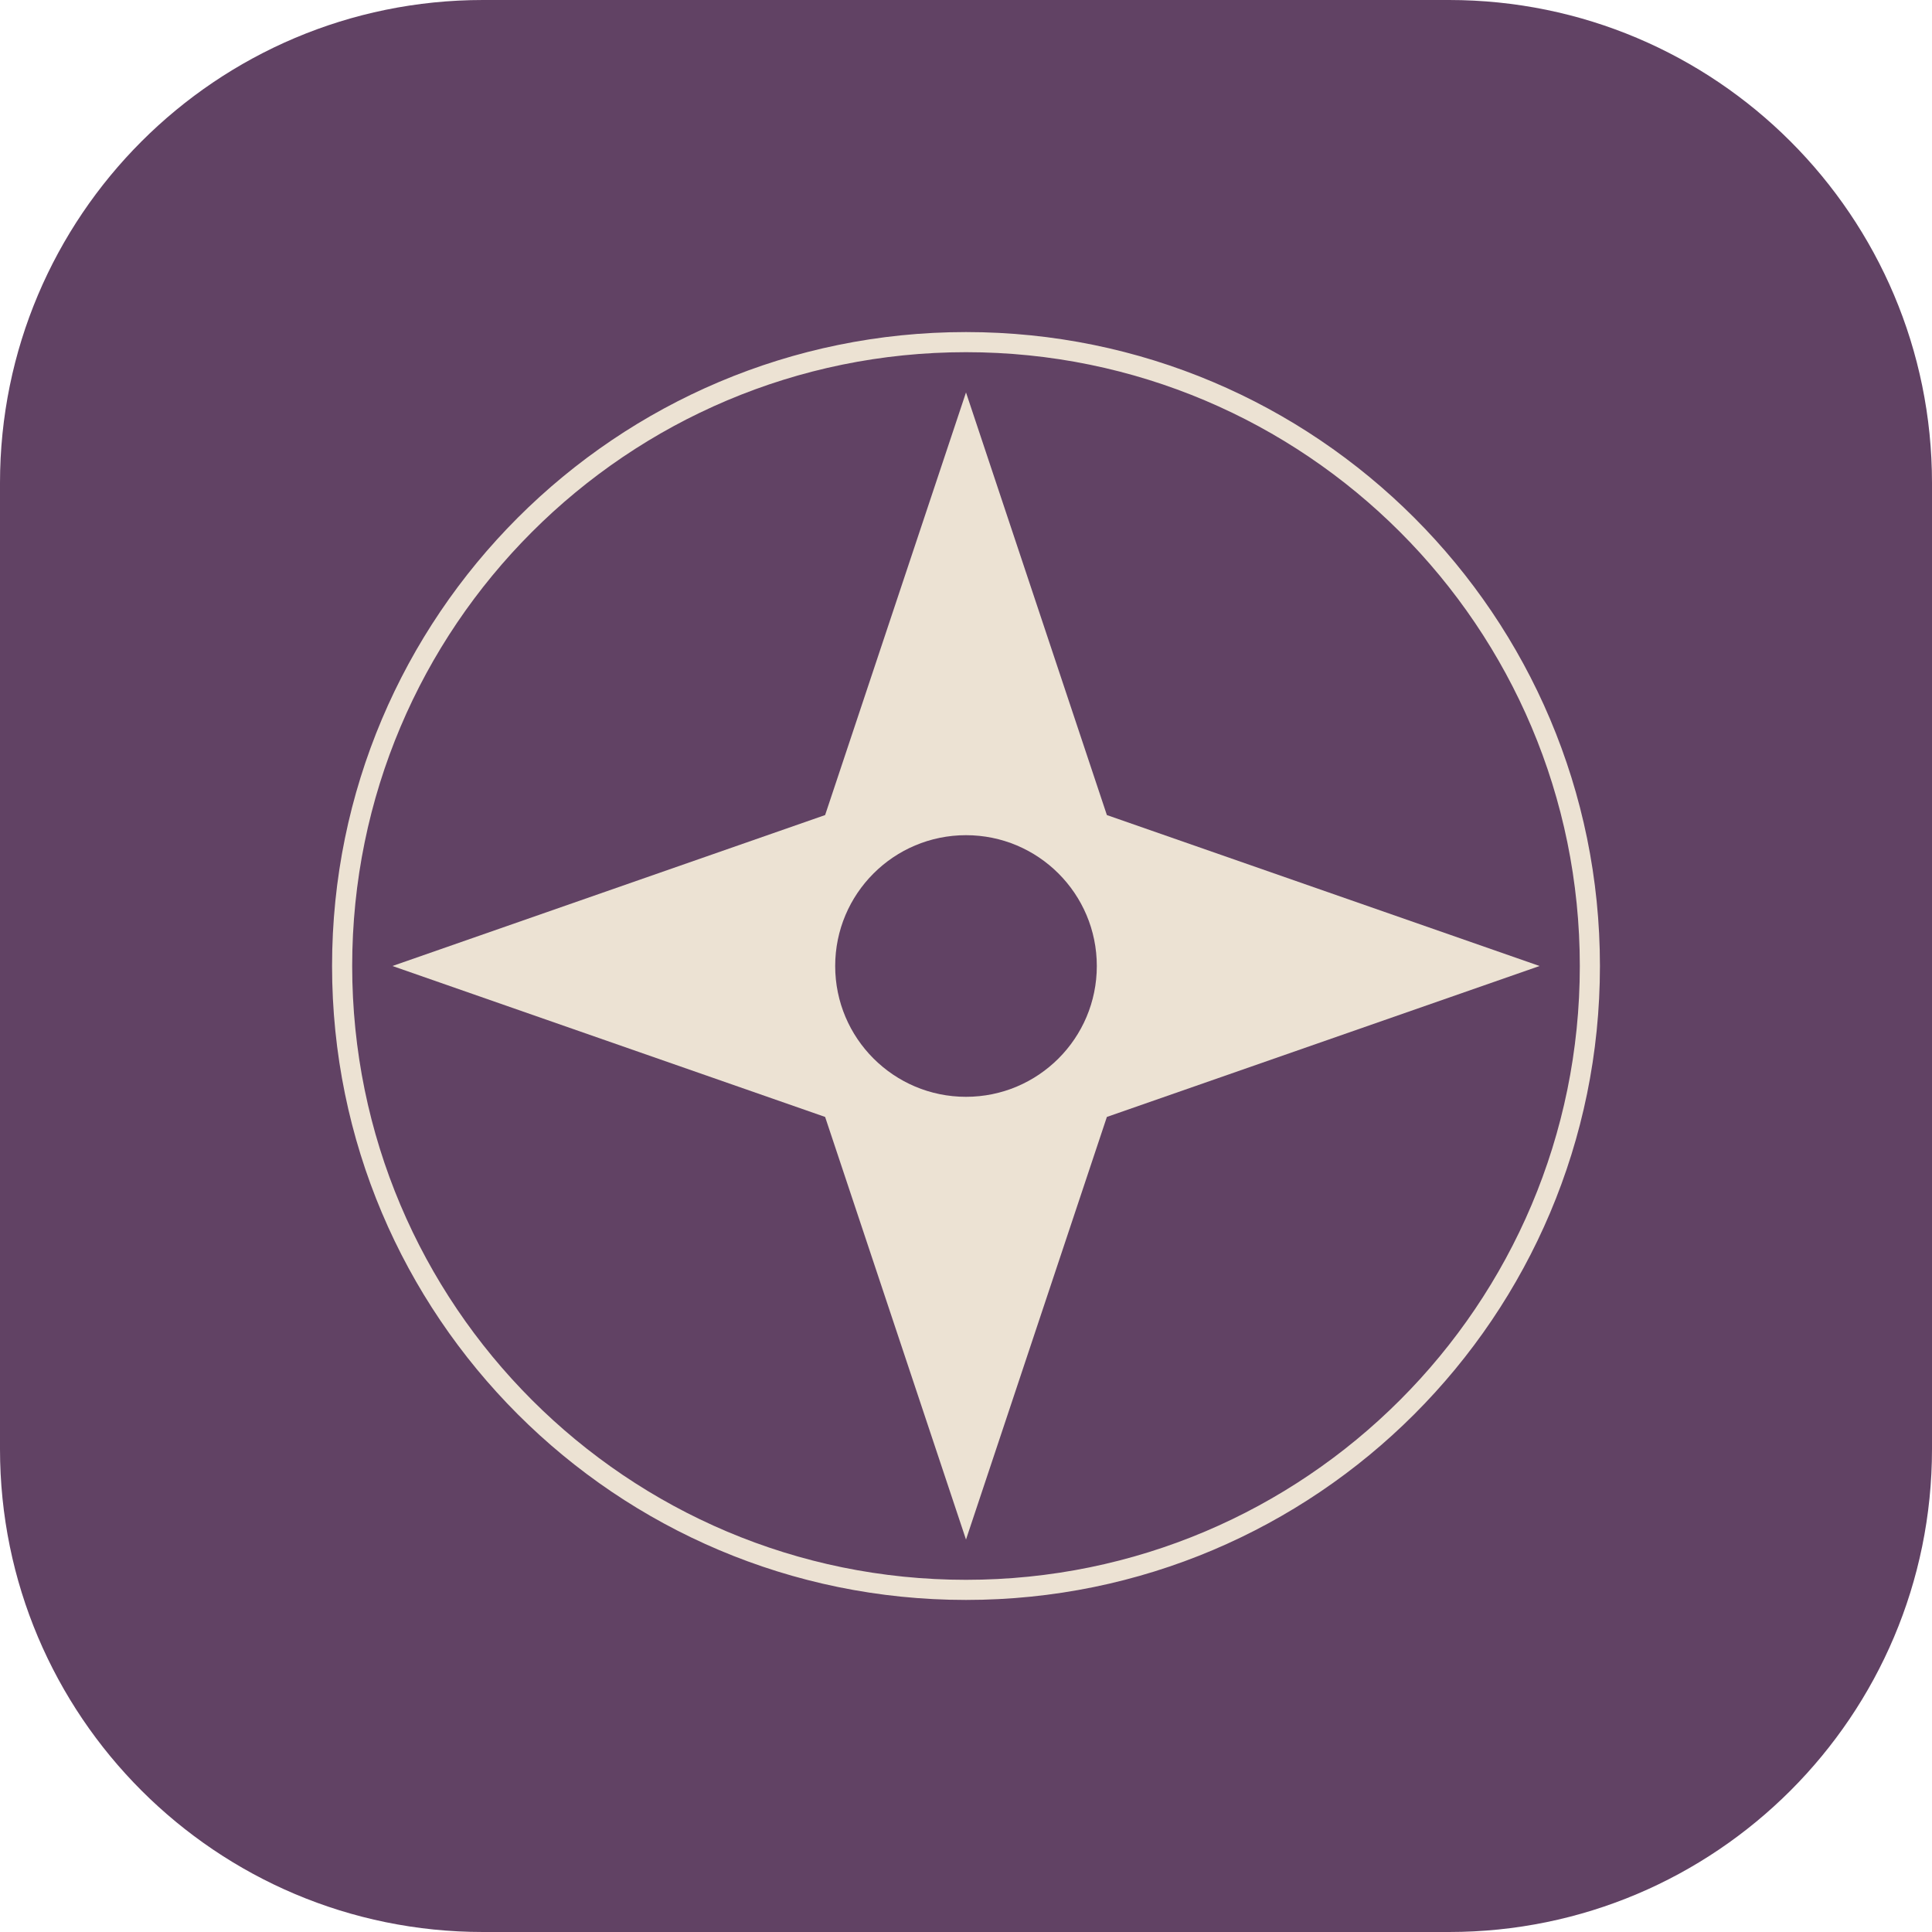
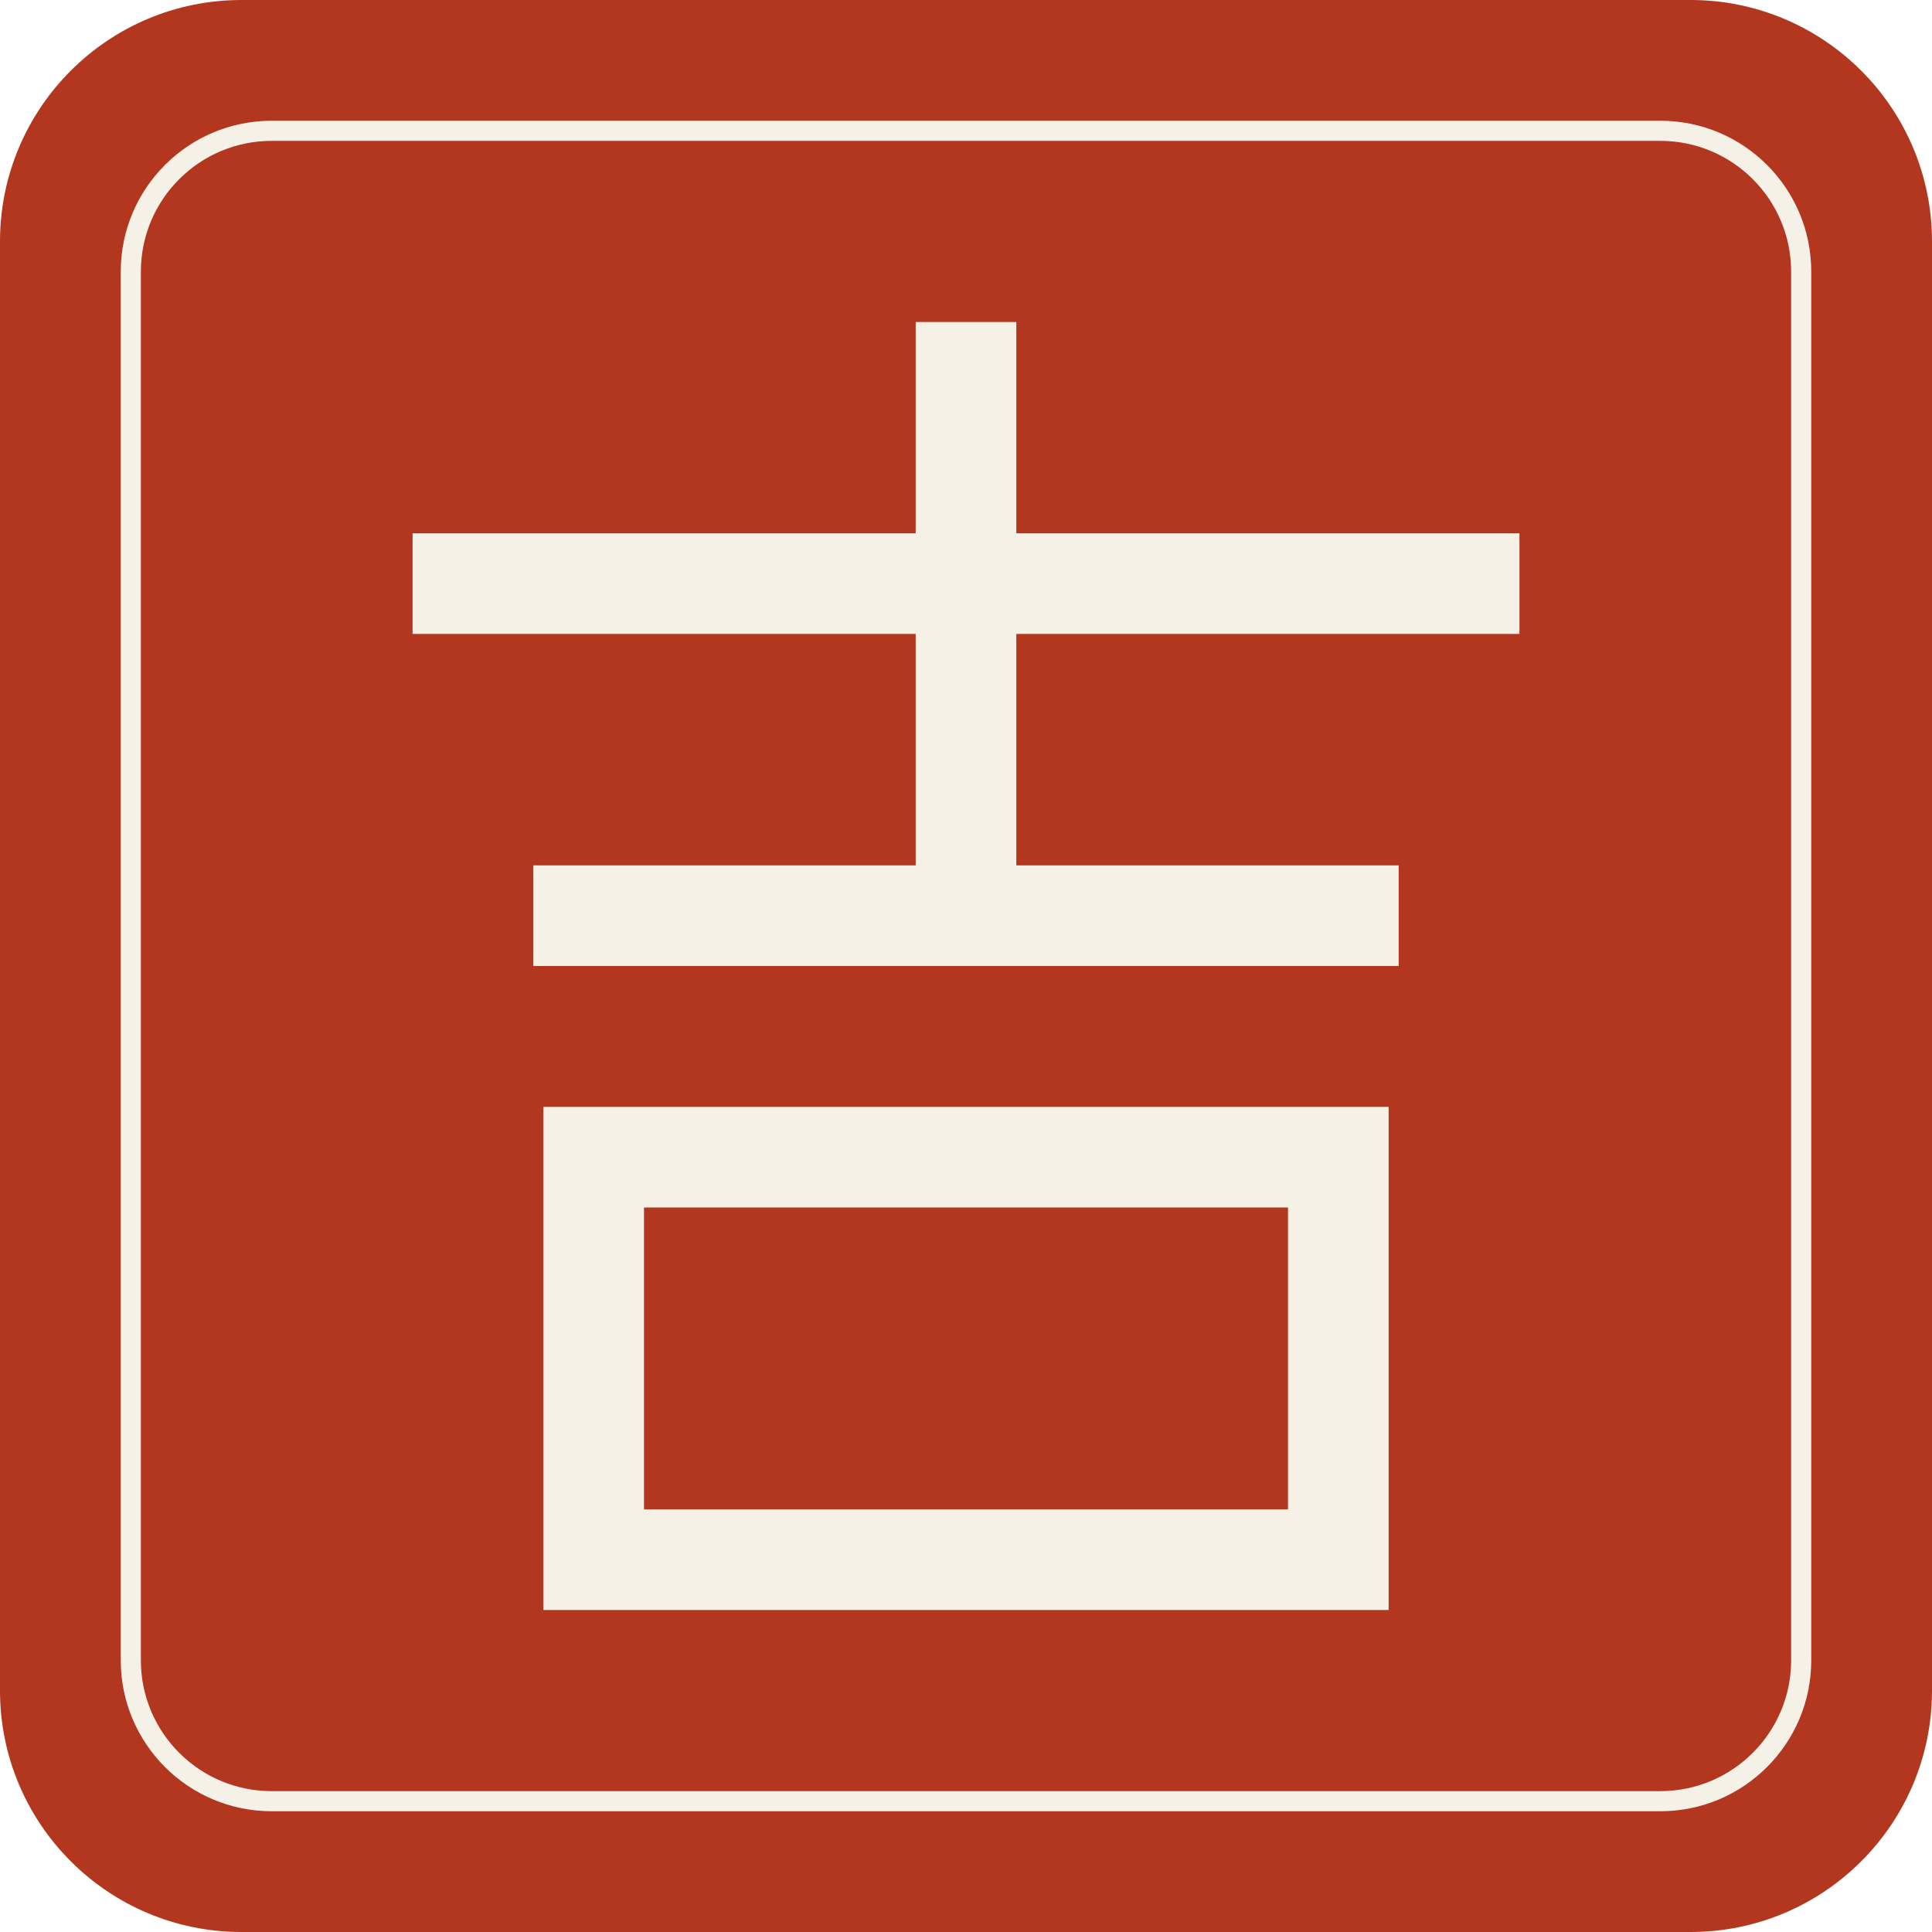
<svg xmlns="http://www.w3.org/2000/svg" width="192" height="192" viewBox="0 0 192 192">
-   <rect width="192" height="192" rx="48" fill="#614264" />
-   <circle cx="96" cy="96" r="62" fill="none" stroke="#ece2d3" stroke-width="2" />
-   <path d="M96 39 110 81 153 96 110 111 96 153 82 111 39 96 82 81Z" fill="#ece2d3" />
-   <circle cx="96" cy="96" r="13" fill="#614264" />
+   <rect width="192" height="192" rx="24" fill="#B3361F" />
+   <rect x="13" y="13" width="166" height="166" rx="14" fill="none" stroke="#F6F1E7" stroke-width="2" />
+   <path d="M96 37V91M46 58H146M58 91H134M59 115H133V155H59Z" fill="none" stroke="#F6F1E7" stroke-width="10" stroke-linecap="square" stroke-linejoin="miter" />
</svg>
